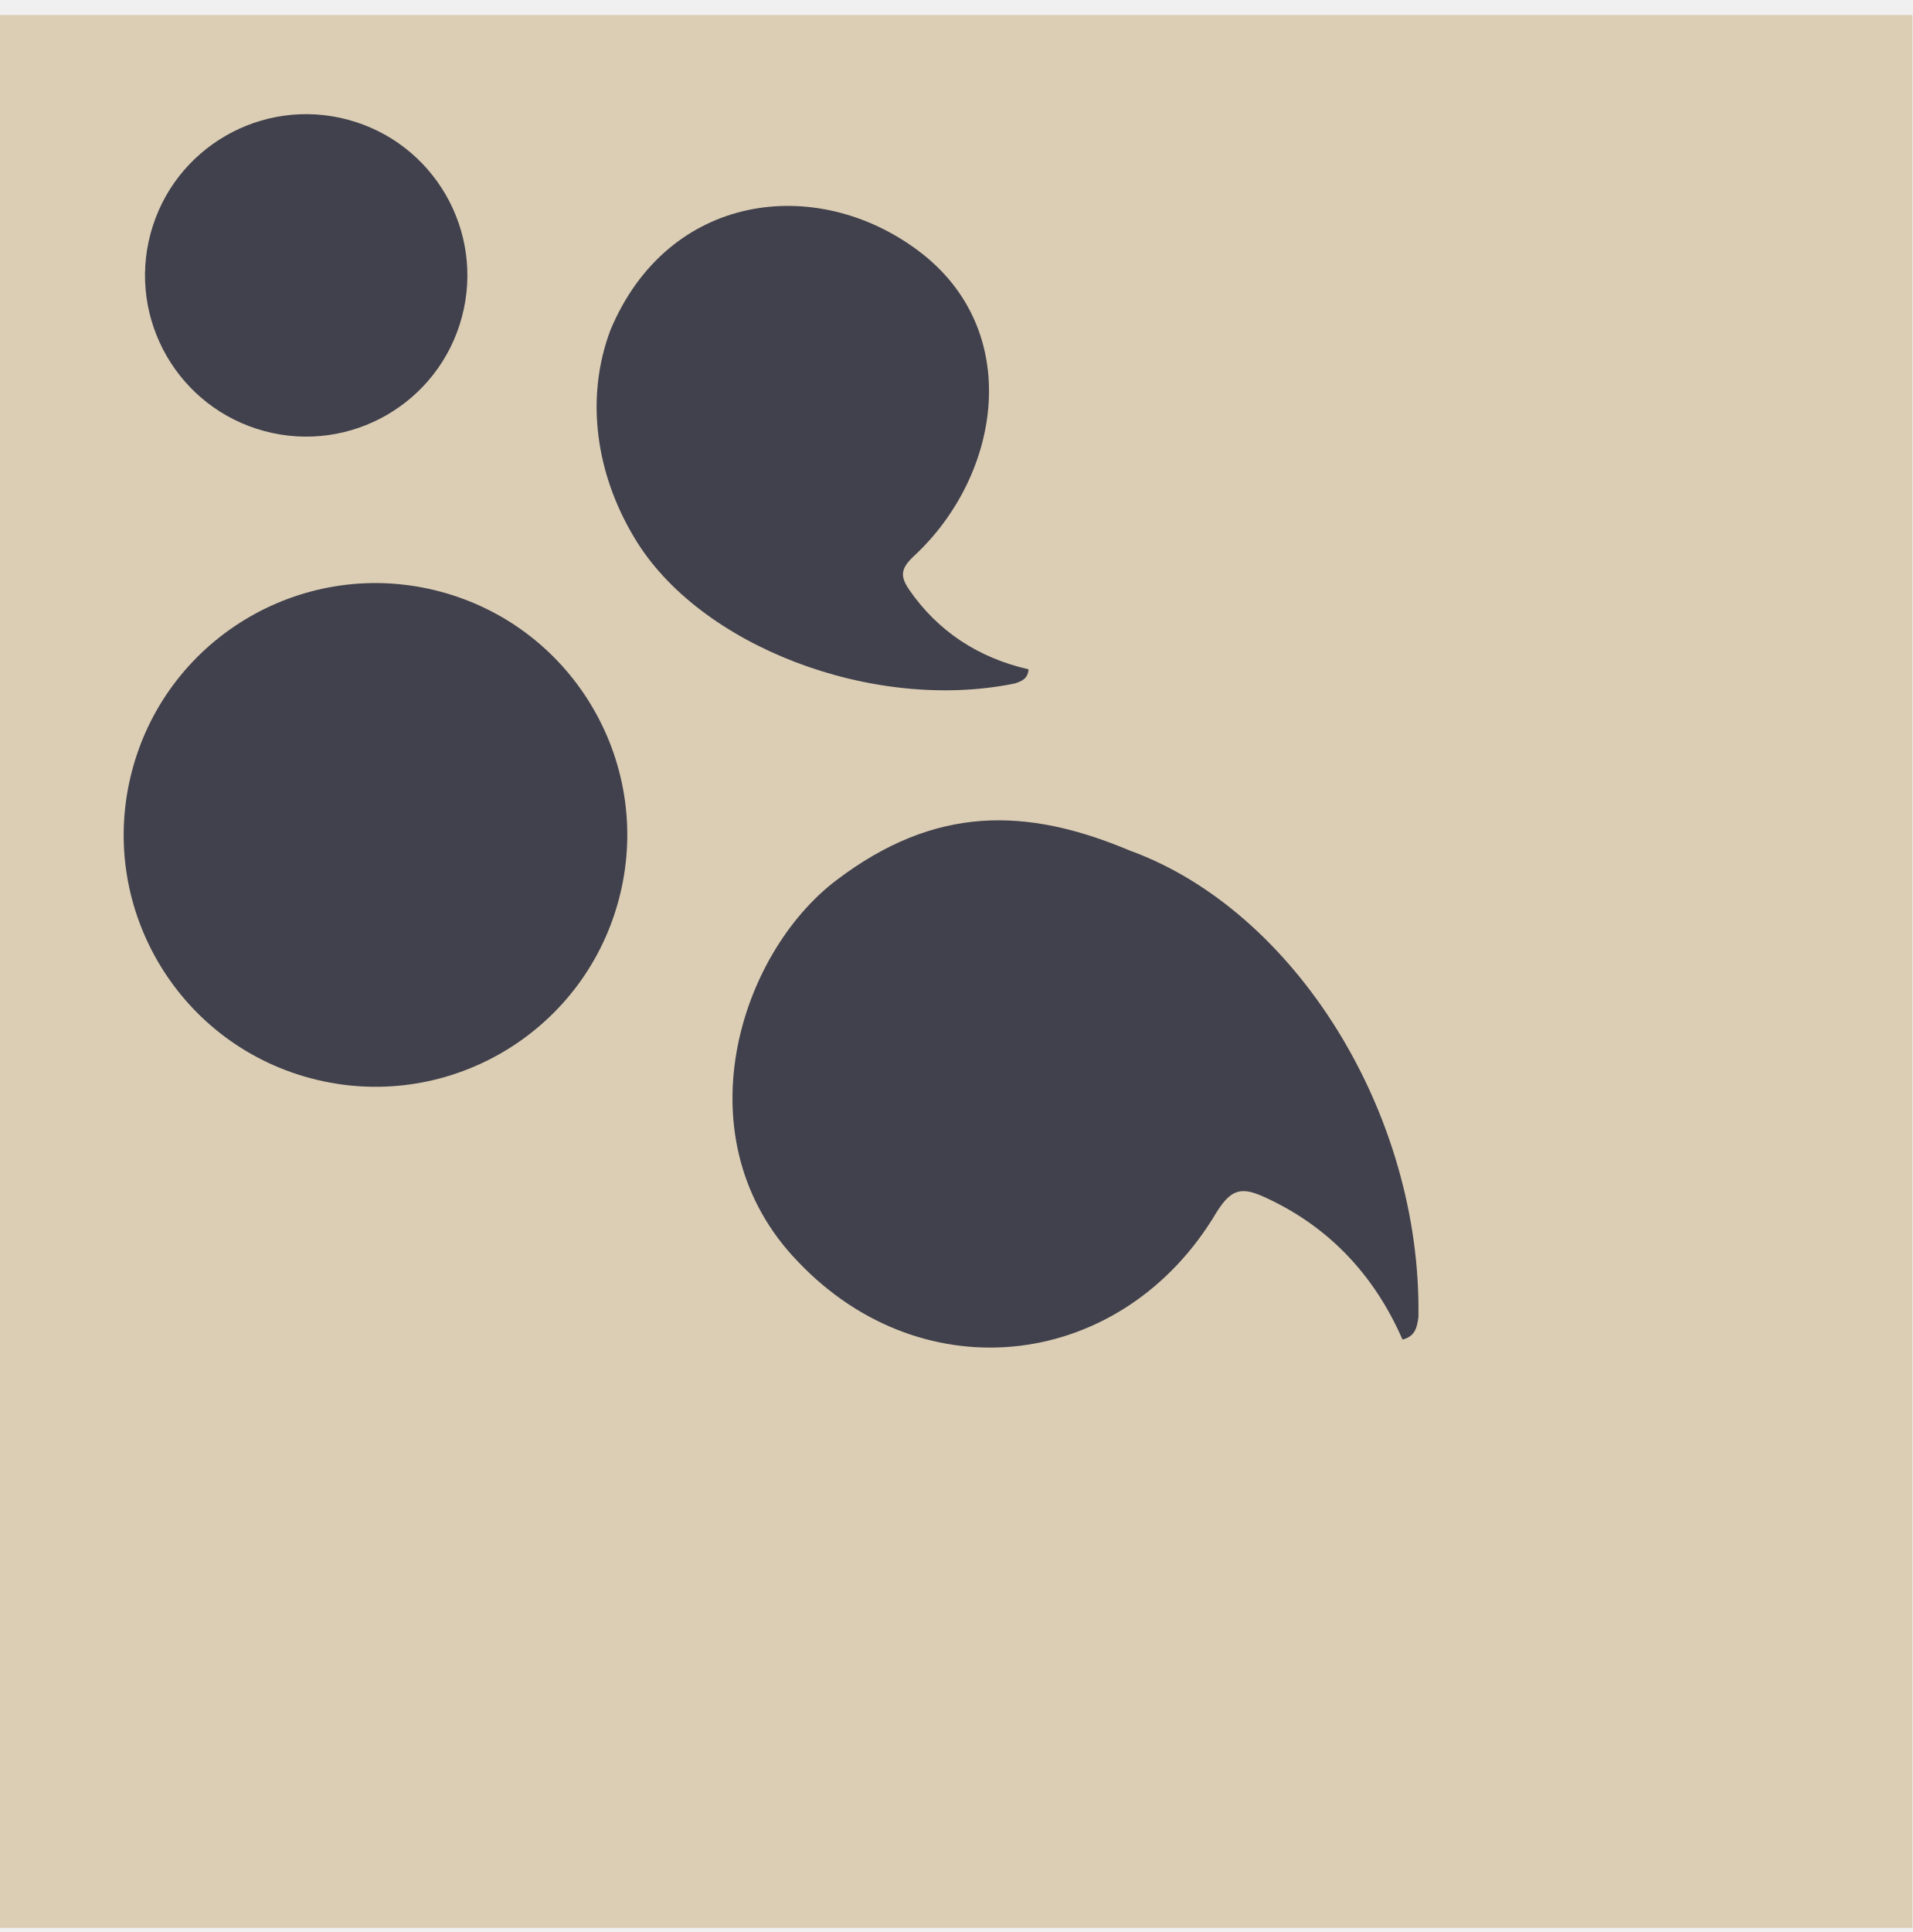
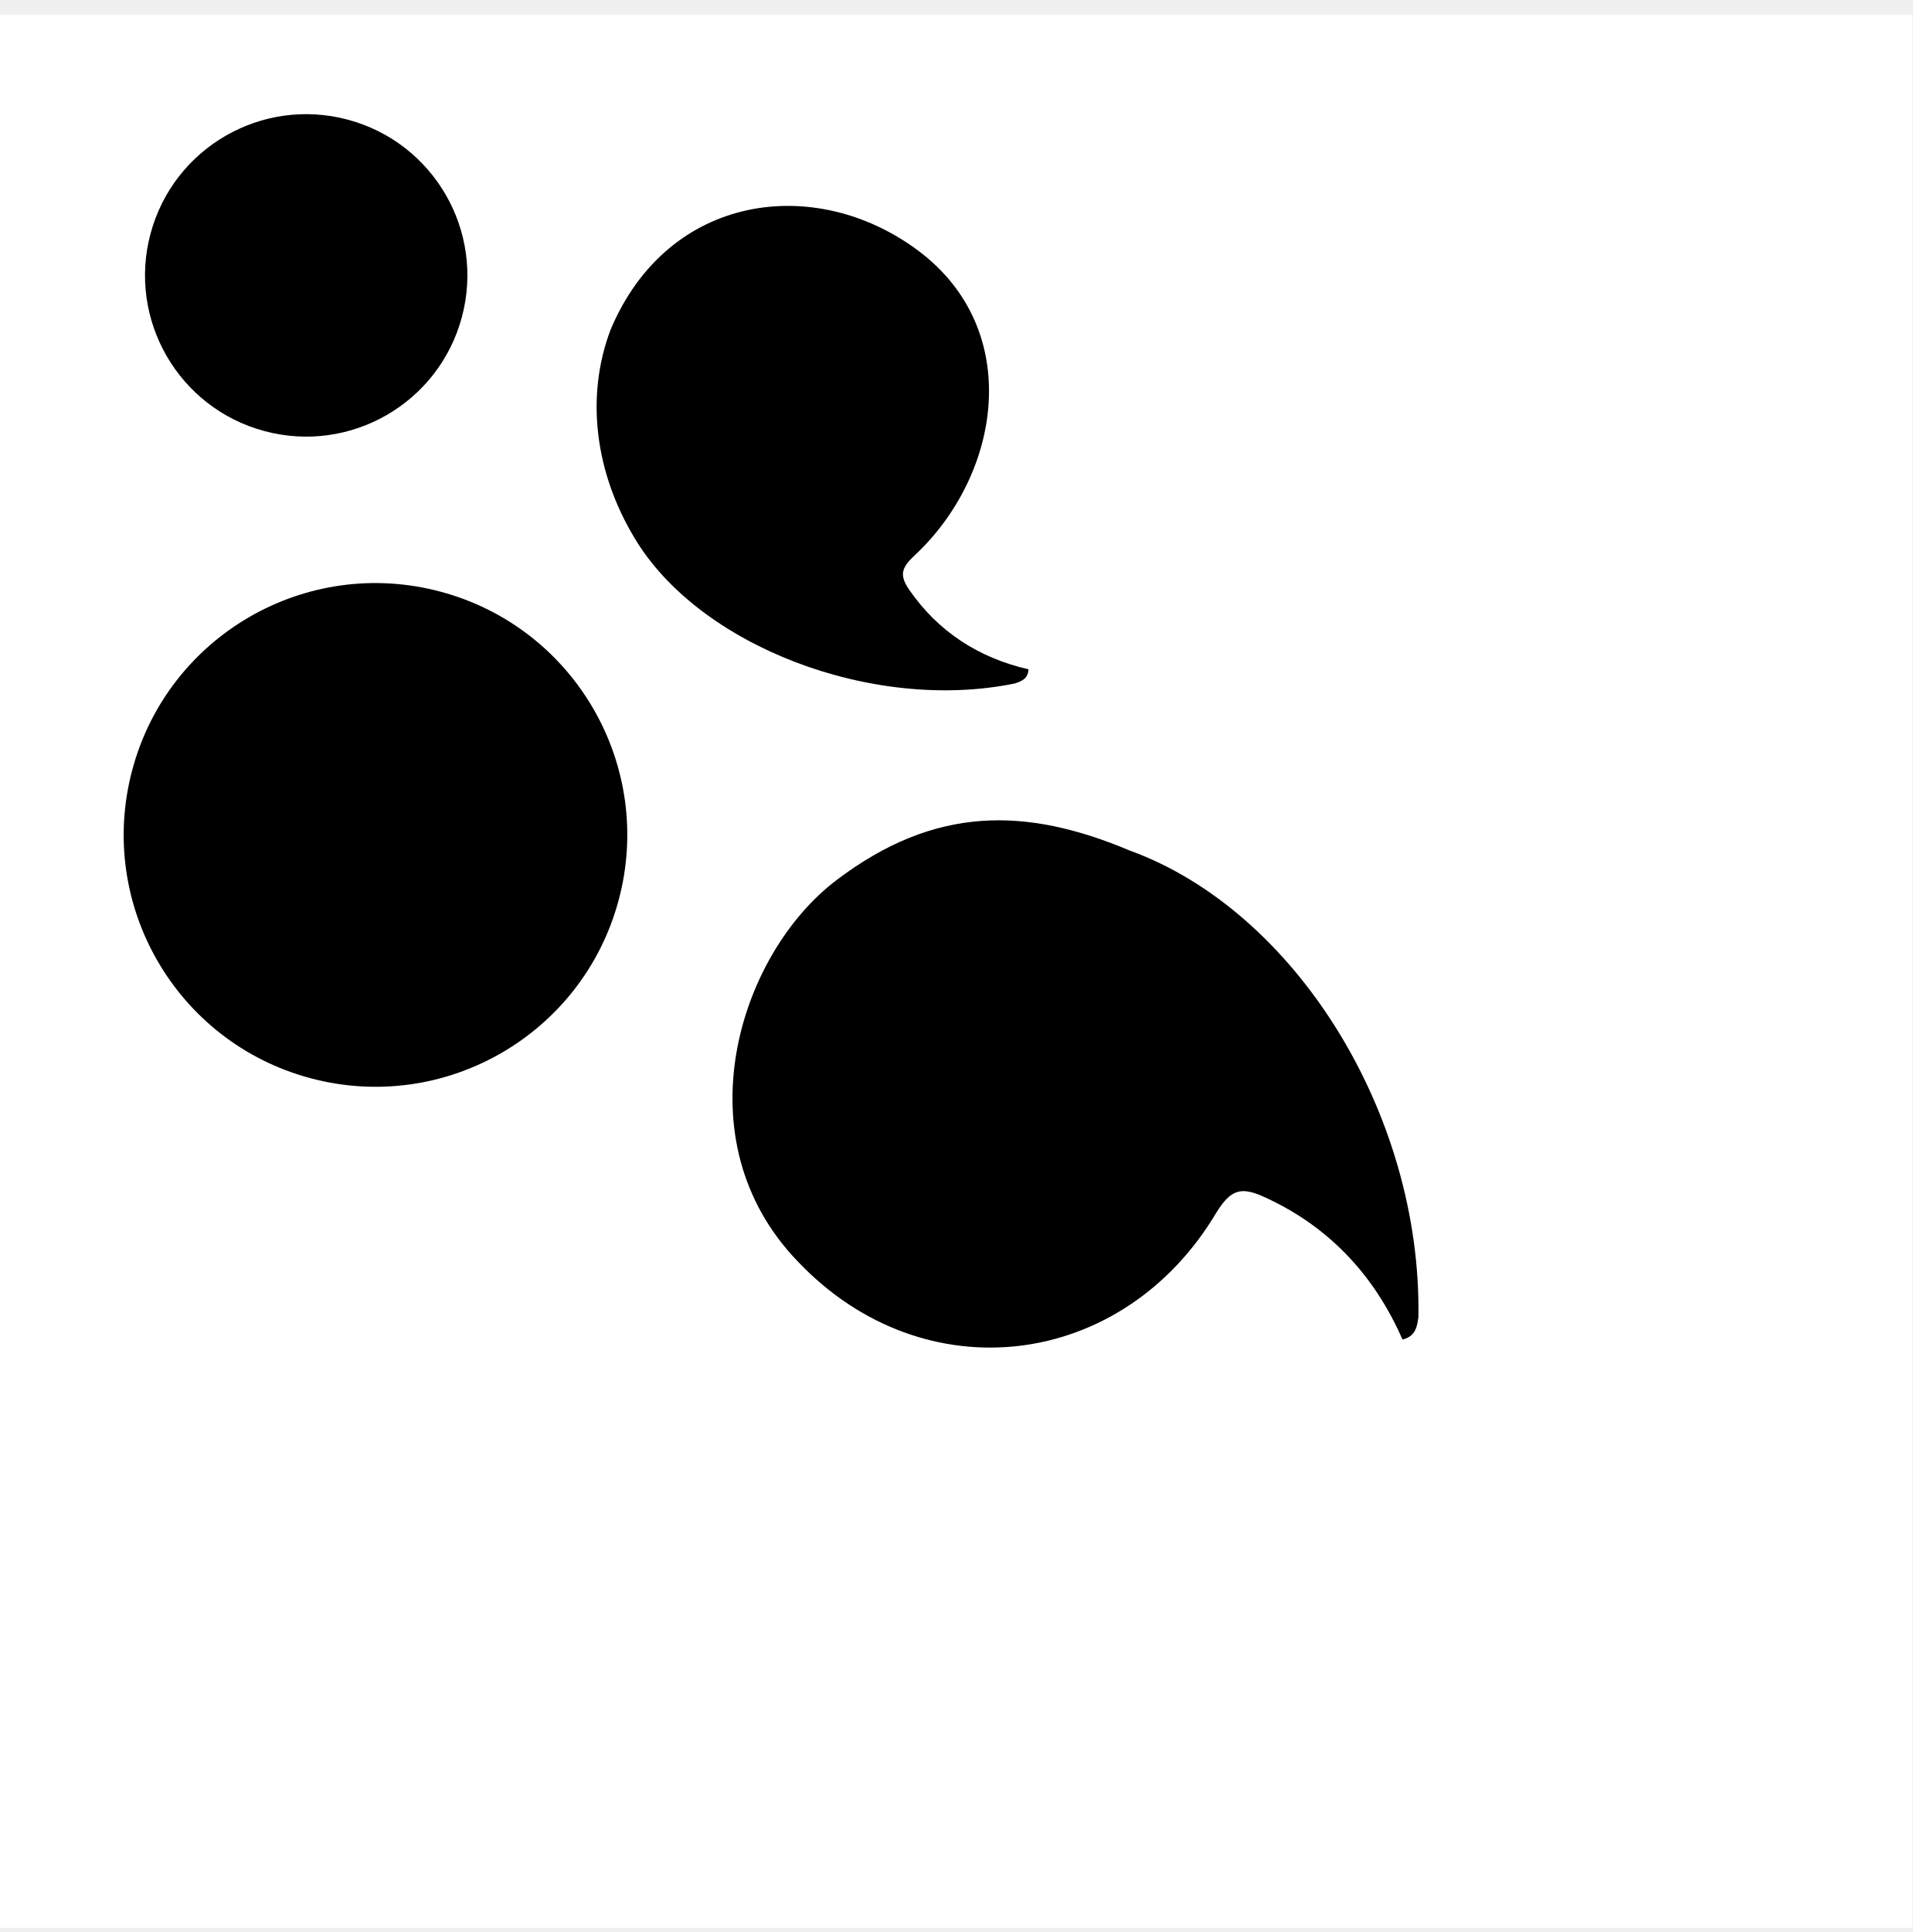
<svg xmlns="http://www.w3.org/2000/svg" width="100" height="101" fill="none">
  <style>
-         .paper { fill: #dcceb4; }
-         .ink { fill: #41414d; }
+         .paper { fill: white; }
+         .ink { fill: black; }
        @media (prefers-color-scheme: dark) {
-             .paper { fill: #2b2b31; }
-             .ink { fill: #e0d5c0; }
+             .paper { fill: black; }
+             .ink { fill: white; }
        }
    </style>
  <g clip-path="url(#clip0)">
    <path d="M0 .785h100v100H0v-100z" fill="#fff" class="paper" />
    <g clip-path="url(#clip1)" fill="black" class="ink">
      <path d="M53.781 34.99c-.033.509-.374.624-.716.74-7.448 1.524-16.55-1.97-19.9-7.63-2.005-3.332-2.585-7.3-1.24-10.859 3.006-7.155 10.73-8.148 16.098-4.13 5.516 4.13 4.353 11.682-.206 15.933-.69.643-.794 1.03-.273 1.79 1.492 2.16 3.603 3.554 6.237 4.156zM73.337 70.03c.69-.176.761-.676.832-1.175.168-10.636-6.444-21.25-15.093-24.39-5.447-2.294-10.2-2.347-15.335 1.545-5.136 3.892-8.164 13.6-2.006 19.955 6.587 6.925 16.995 5.65 21.882-2.596.706-1.115 1.21-1.358 2.39-.838 3.357 1.492 5.82 4.034 7.33 7.5z" />
      <circle cx="19.634" cy="43.648" r="13.164" transform="rotate(15 19.634 43.648)" />
      <circle cx="16.011" cy="14.397" r="8.427" transform="rotate(15 16.011 14.397)" />
    </g>
  </g>
</svg>
